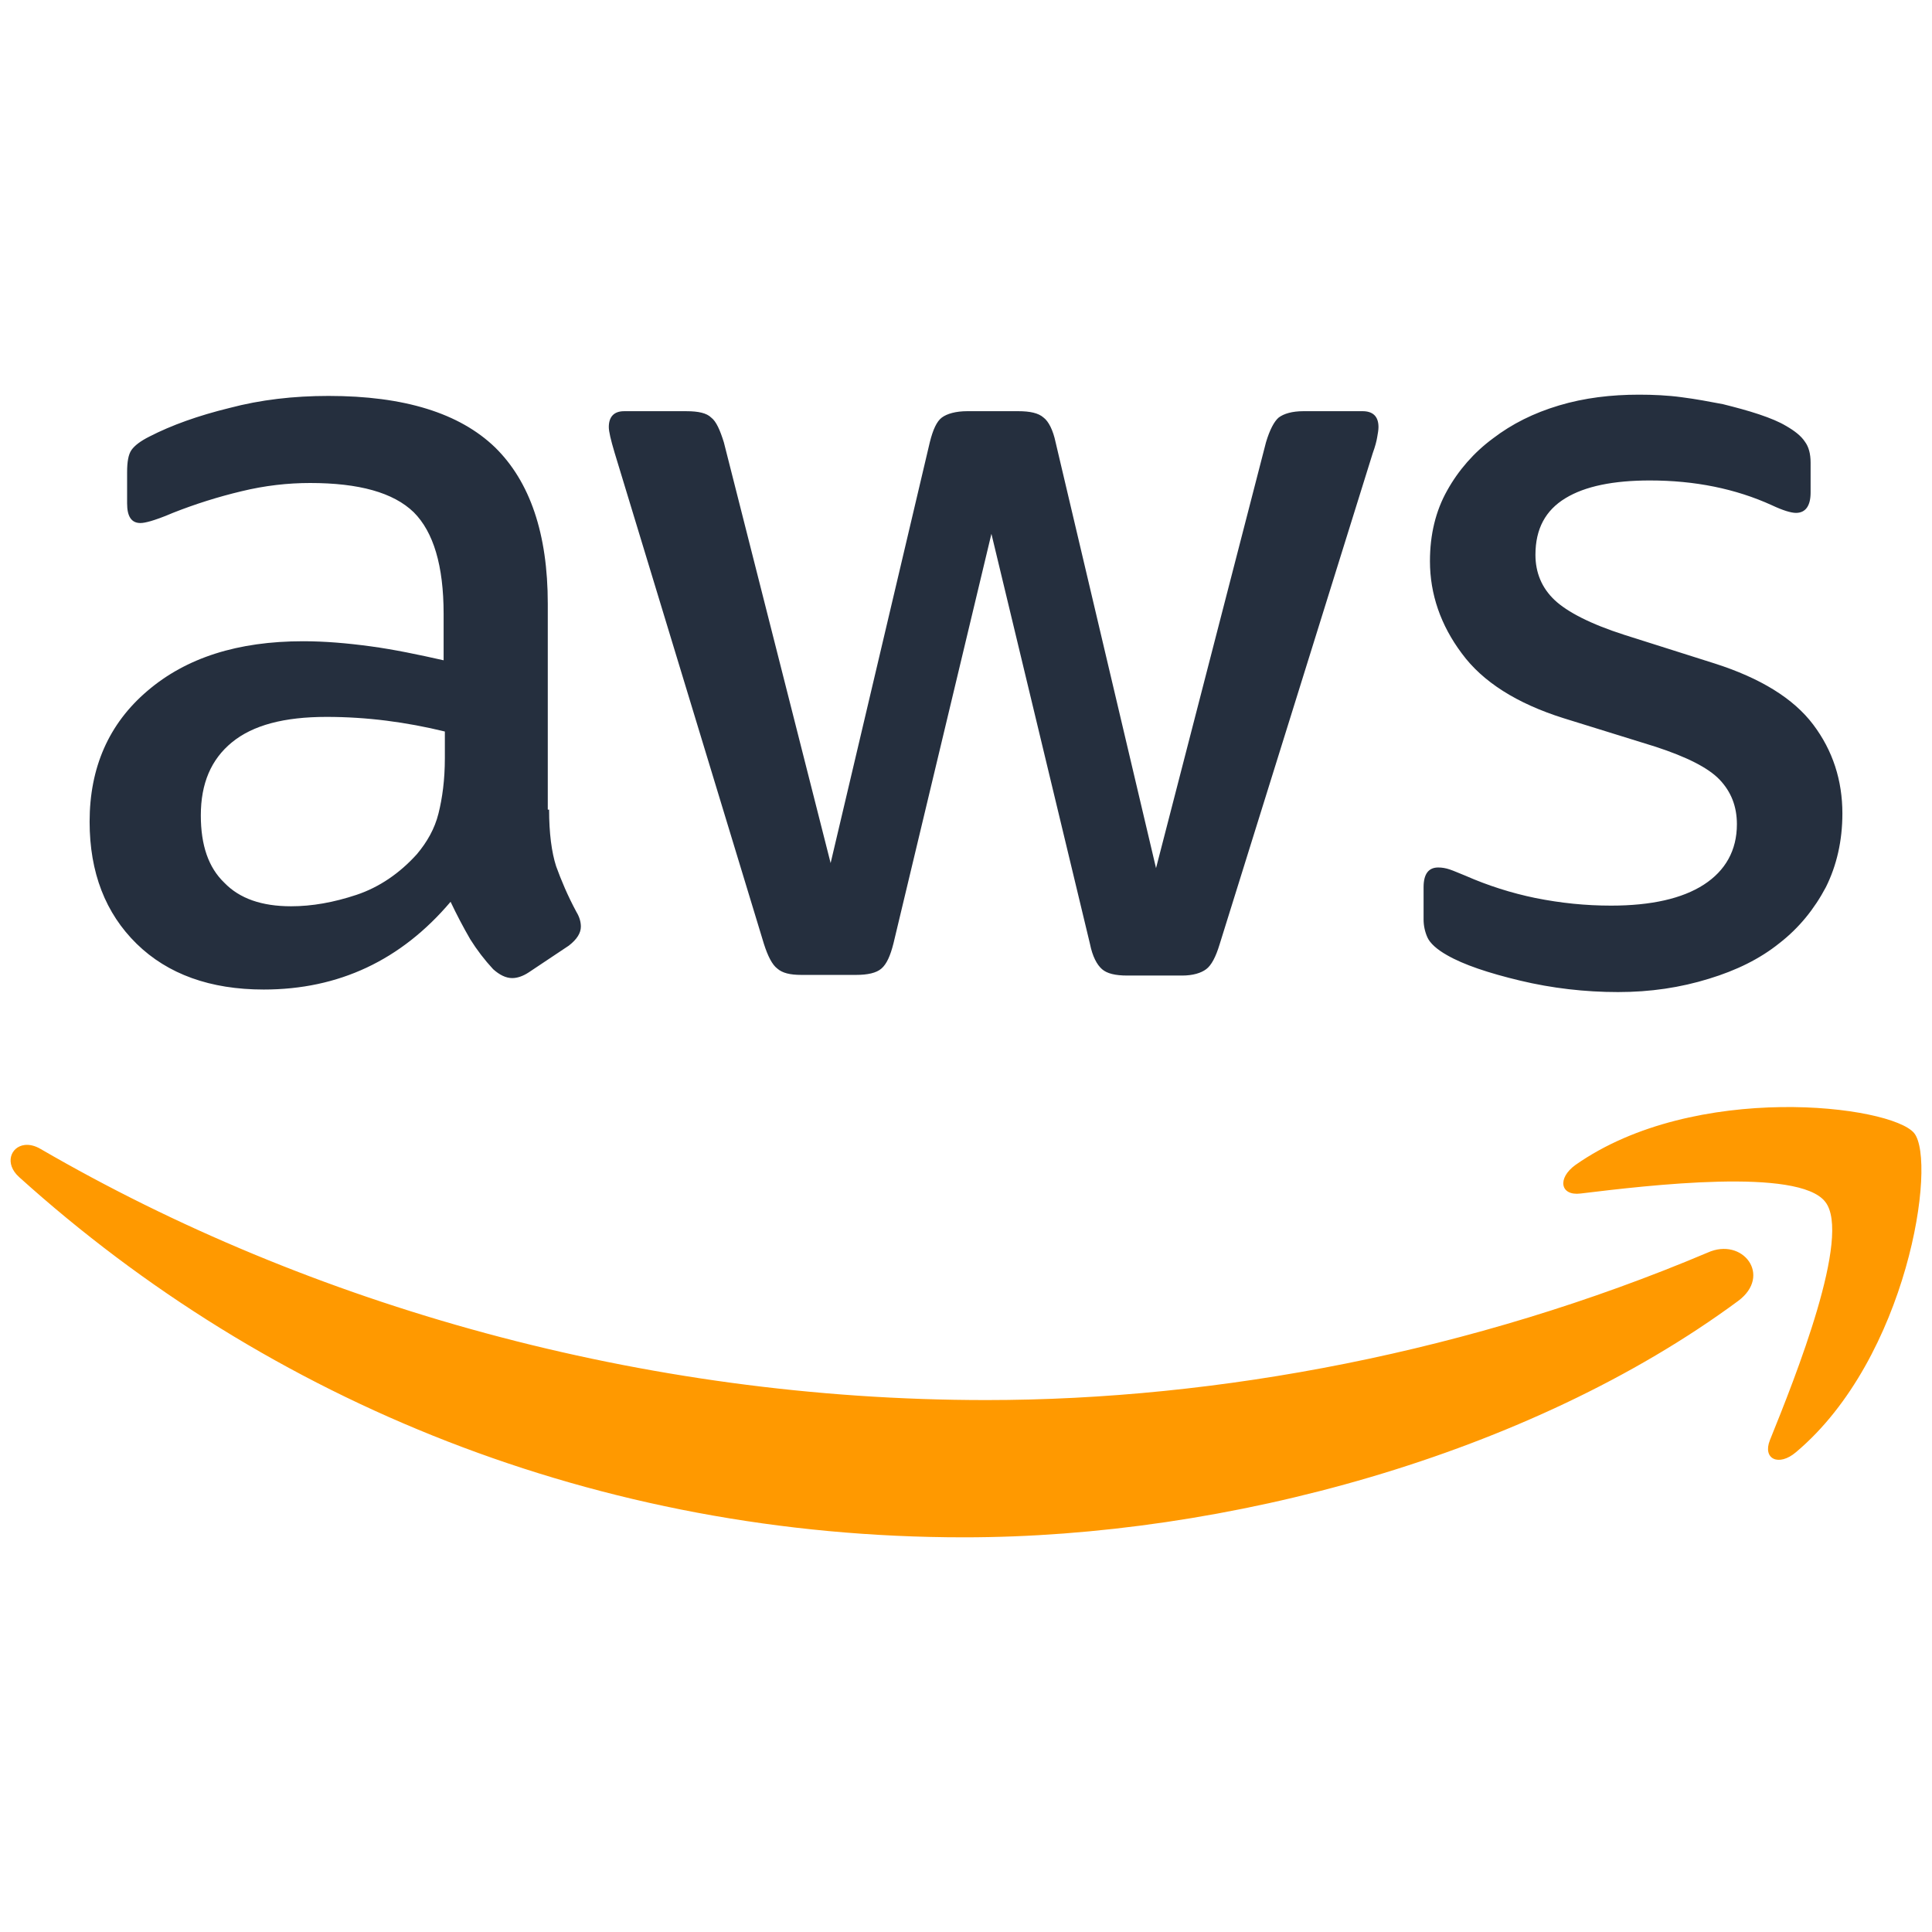
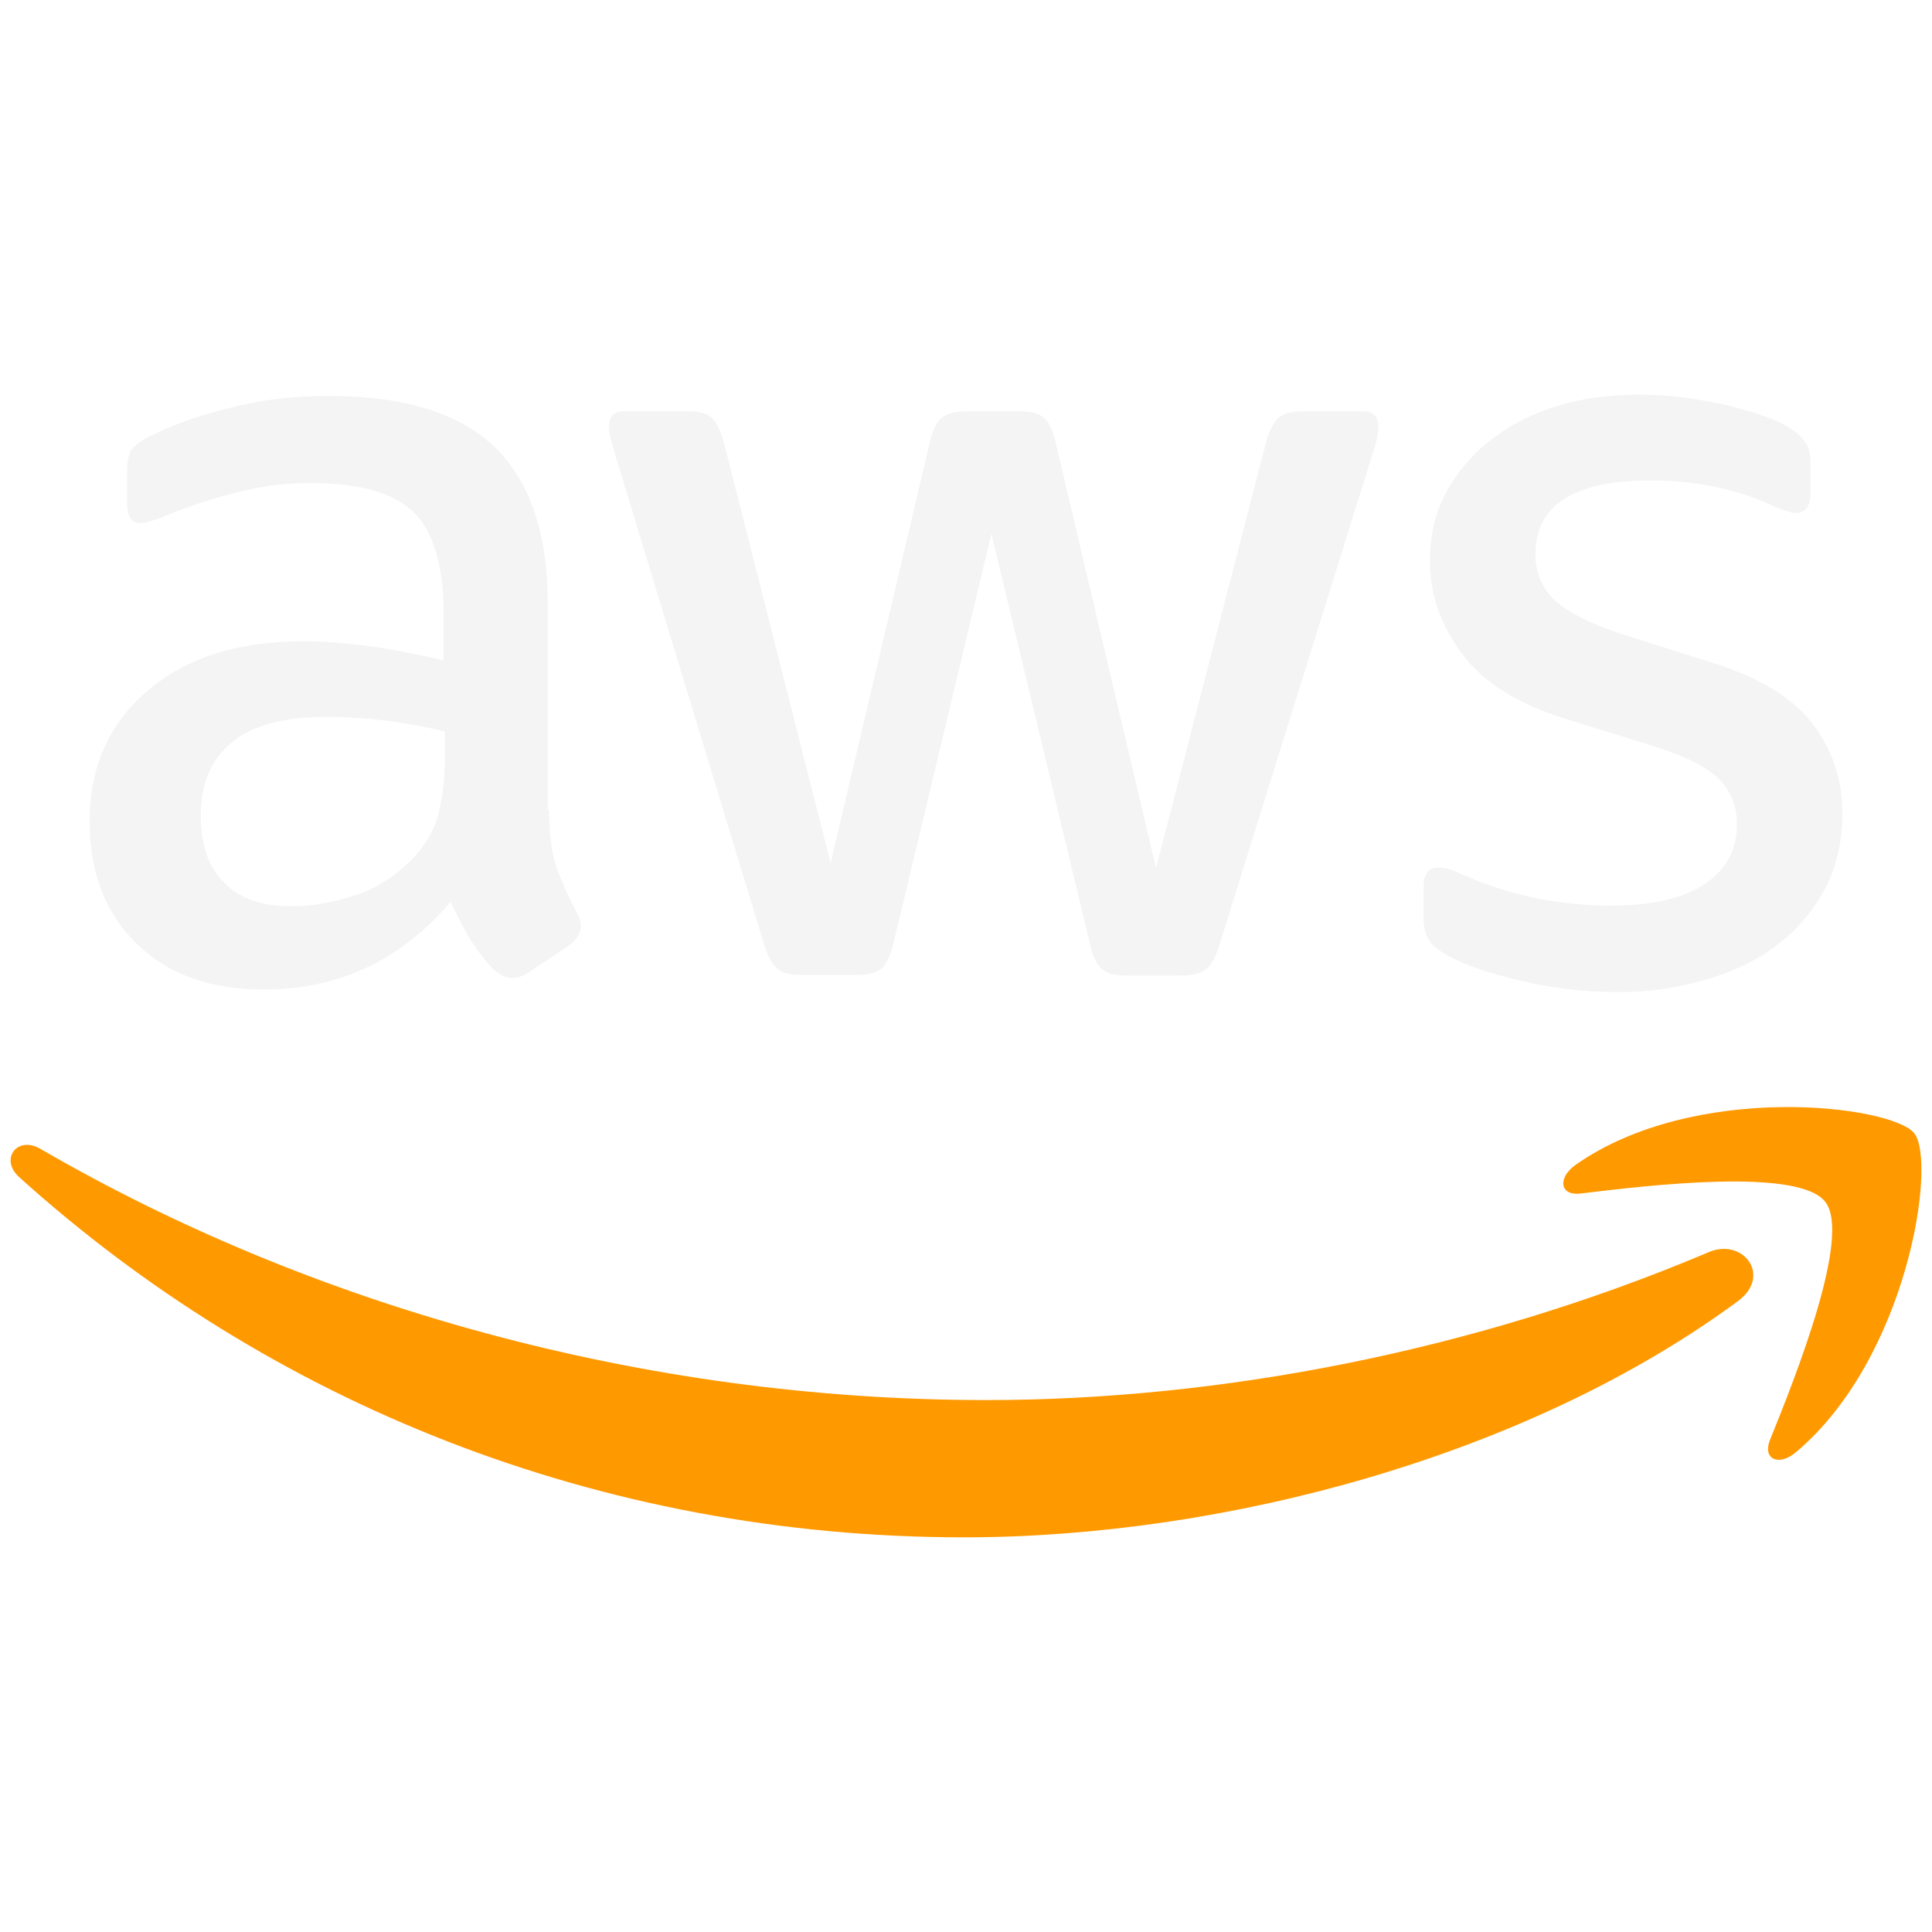
<svg xmlns="http://www.w3.org/2000/svg" viewBox="0 0 128 128">
-   <path fill="#252f3e" d="M36.379 53.64c0 1.56.168 2.825.465 3.75.336.926.758 1.938 1.347 3.032.207.336.293.672.293.969 0 .418-.254.84-.8 1.261l-2.653 1.77c-.379.25-.758.379-1.093.379-.422 0-.844-.211-1.266-.59a13.28 13.28 0 0 1-1.516-1.98 34.153 34.153 0 0 1-1.304-2.485c-3.282 3.875-7.41 5.813-12.38 5.813-3.535 0-6.355-1.012-8.421-3.032-2.063-2.023-3.114-4.718-3.114-8.086 0-3.578 1.262-6.484 3.833-8.671 2.566-2.192 5.976-3.286 10.316-3.286 1.43 0 2.902.125 4.46.336 1.56.211 3.161.547 4.845.926v-3.074c0-3.2-.676-5.43-1.98-6.734C26.061 32.633 23.788 32 20.546 32c-1.473 0-2.988.168-4.547.547a33.416 33.416 0 0 0-4.547 1.433c-.676.293-1.18.461-1.473.547-.296.082-.507.125-.675.125-.59 0-.883-.422-.883-1.304v-2.063c0-.676.082-1.18.293-1.476.21-.293.59-.586 1.18-.883 1.472-.758 3.242-1.39 5.304-1.895 2.063-.547 4.254-.8 6.57-.8 5.008 0 8.672 1.136 11.032 3.41 2.316 2.273 3.492 5.726 3.492 10.359v13.64Zm-17.094 6.403c1.387 0 2.82-.254 4.336-.758 1.516-.508 2.863-1.433 4-2.695.672-.8 1.18-1.684 1.43-2.695.254-1.012.422-2.23.422-3.665v-1.765a34.401 34.401 0 0 0-3.871-.719 31.816 31.816 0 0 0-3.961-.25c-2.82 0-4.883.547-6.274 1.684-1.387 1.136-2.062 2.734-2.062 4.84 0 1.98.504 3.453 1.558 4.464 1.012 1.051 2.485 1.559 4.422 1.559Zm33.809 4.547c-.758 0-1.262-.125-1.598-.422-.34-.254-.633-.84-.887-1.64L40.715 29.98c-.25-.843-.38-1.39-.38-1.687 0-.672.337-1.05 1.013-1.05h4.125c.8 0 1.347.124 1.644.421.336.25.59.84.84 1.64l7.074 27.876 6.57-27.875c.208-.84.462-1.39.797-1.64.34-.255.93-.423 1.688-.423h3.367c.8 0 1.348.125 1.684.422.336.25.633.84.8 1.64l6.653 28.212 7.285-28.211c.25-.84.547-1.39.84-1.64.336-.255.887-.423 1.644-.423h3.914c.676 0 1.055.336 1.055 1.051 0 .21-.043.422-.086.676-.043.254-.125.59-.293 1.05L80.801 62.57c-.254.84-.547 1.387-.887 1.64-.336.255-.883.423-1.598.423h-3.62c-.801 0-1.348-.13-1.684-.422-.34-.297-.633-.844-.801-1.684l-6.527-27.16-6.485 27.117c-.21.844-.46 1.391-.8 1.684-.337.297-.926.422-1.684.422Zm54.105 1.137c-2.187 0-4.379-.254-6.484-.758-2.106-.504-3.746-1.055-4.84-1.684-.676-.379-1.137-.8-1.305-1.18a2.919 2.919 0 0 1-.254-1.18v-2.148c0-.882.336-1.304.97-1.304.25 0 .503.043.757.129.25.082.629.25 1.05.418a23.102 23.102 0 0 0 4.634 1.476c1.683.336 3.324.504 5.011.504 2.653 0 4.715-.465 6.145-1.39 1.433-.926 2.191-2.274 2.191-4 0-1.18-.379-2.145-1.136-2.946-.758-.8-2.192-1.516-4.254-2.191l-6.106-1.895c-3.074-.969-5.348-2.398-6.734-4.293-1.39-1.855-2.106-3.918-2.106-6.105 0-1.77.38-3.328 1.137-4.676a10.829 10.829 0 0 1 3.031-3.453c1.262-.965 2.696-1.684 4.38-2.188 1.683-.504 3.452-.715 5.304-.715.926 0 1.894.043 2.82.168.969.125 1.852.293 2.738.461.84.211 1.641.422 2.399.676.758.254 1.348.504 1.77.758.59.336 1.011.672 1.261 1.05.254.34.379.802.379 1.391v1.98c0 .884-.336 1.348-.969 1.348-.336 0-.883-.171-1.597-.507-2.403-1.094-5.098-1.641-8.086-1.641-2.399 0-4.293.379-5.598 1.18-1.309.797-1.98 2.02-1.98 3.746 0 1.18.421 2.191 1.261 2.988.844.8 2.403 1.602 4.633 2.316l5.98 1.895c3.032.969 5.22 2.316 6.524 4.043 1.305 1.727 1.938 3.707 1.938 5.895 0 1.812-.38 3.453-1.094 4.882-.758 1.434-1.77 2.696-3.074 3.707-1.305 1.051-2.864 1.809-4.672 2.36-1.895.586-3.875.883-6.024.883Zm0 0" />
-   <path fill="#f90" d="M118 73.348c-4.432.063-9.664 1.052-13.621 3.832-1.223.883-1.012 2.062.336 1.894 4.508-.547 14.44-1.726 16.21.547 1.77 2.23-1.976 11.62-3.663 15.79-.504 1.26.59 1.769 1.726.8 7.41-6.231 9.348-19.242 7.832-21.137-.757-.925-4.388-1.79-8.82-1.726zM1.63 75.859c-.927.116-1.347 1.236-.368 2.121 16.508 14.902 38.359 23.872 62.613 23.872 17.305 0 37.43-5.43 51.281-15.66 2.273-1.688.297-4.254-2.02-3.204-15.534 6.57-32.421 9.77-47.788 9.77-22.778 0-44.8-6.273-62.653-16.633-.39-.231-.755-.304-1.064-.266z" />
+   <path fill="#F4F4F5" d="M36.379 53.64c0 1.56.168 2.825.465 3.75.336.926.758 1.938 1.347 3.032.207.336.293.672.293.969 0 .418-.254.84-.8 1.261l-2.653 1.77c-.379.25-.758.379-1.093.379-.422 0-.844-.211-1.266-.59a13.28 13.28 0 0 1-1.516-1.98 34.153 34.153 0 0 1-1.304-2.485c-3.282 3.875-7.41 5.813-12.38 5.813-3.535 0-6.355-1.012-8.421-3.032-2.063-2.023-3.114-4.718-3.114-8.086 0-3.578 1.262-6.484 3.833-8.671 2.566-2.192 5.976-3.286 10.316-3.286 1.43 0 2.902.125 4.46.336 1.56.211 3.161.547 4.845.926v-3.074c0-3.2-.676-5.43-1.98-6.734C26.061 32.633 23.788 32 20.546 32c-1.473 0-2.988.168-4.547.547a33.416 33.416 0 0 0-4.547 1.433c-.676.293-1.18.461-1.473.547-.296.082-.507.125-.675.125-.59 0-.883-.422-.883-1.304v-2.063c0-.676.082-1.18.293-1.476.21-.293.59-.586 1.18-.883 1.472-.758 3.242-1.39 5.304-1.895 2.063-.547 4.254-.8 6.57-.8 5.008 0 8.672 1.136 11.032 3.41 2.316 2.273 3.492 5.726 3.492 10.359v13.64Zm-17.094 6.403c1.387 0 2.82-.254 4.336-.758 1.516-.508 2.863-1.433 4-2.695.672-.8 1.18-1.684 1.43-2.695.254-1.012.422-2.23.422-3.665v-1.765a34.401 34.401 0 0 0-3.871-.719 31.816 31.816 0 0 0-3.961-.25c-2.82 0-4.883.547-6.274 1.684-1.387 1.136-2.062 2.734-2.062 4.84 0 1.98.504 3.453 1.558 4.464 1.012 1.051 2.485 1.559 4.422 1.559Zm33.809 4.547c-.758 0-1.262-.125-1.598-.422-.34-.254-.633-.84-.887-1.64L40.715 29.98c-.25-.843-.38-1.39-.38-1.687 0-.672.337-1.05 1.013-1.05h4.125c.8 0 1.347.124 1.644.421.336.25.59.84.84 1.64l7.074 27.876 6.57-27.875c.208-.84.462-1.39.797-1.64.34-.255.93-.423 1.688-.423h3.367c.8 0 1.348.125 1.684.422.336.25.633.84.8 1.64l6.653 28.212 7.285-28.211c.25-.84.547-1.39.84-1.64.336-.255.887-.423 1.644-.423h3.914c.676 0 1.055.336 1.055 1.051 0 .21-.043.422-.086.676-.043.254-.125.59-.293 1.05L80.801 62.57c-.254.84-.547 1.387-.887 1.64-.336.255-.883.423-1.598.423h-3.62c-.801 0-1.348-.13-1.684-.422-.34-.297-.633-.844-.801-1.684l-6.527-27.16-6.485 27.117c-.21.844-.46 1.391-.8 1.684-.337.297-.926.422-1.684.422Zm54.105 1.137c-2.187 0-4.379-.254-6.484-.758-2.106-.504-3.746-1.055-4.84-1.684-.676-.379-1.137-.8-1.305-1.18a2.919 2.919 0 0 1-.254-1.18v-2.148c0-.882.336-1.304.97-1.304.25 0 .503.043.757.129.25.082.629.25 1.05.418a23.102 23.102 0 0 0 4.634 1.476c1.683.336 3.324.504 5.011.504 2.653 0 4.715-.465 6.145-1.39 1.433-.926 2.191-2.274 2.191-4 0-1.18-.379-2.145-1.136-2.946-.758-.8-2.192-1.516-4.254-2.191l-6.106-1.895c-3.074-.969-5.348-2.398-6.734-4.293-1.39-1.855-2.106-3.918-2.106-6.105 0-1.77.38-3.328 1.137-4.676a10.829 10.829 0 0 1 3.031-3.453c1.262-.965 2.696-1.684 4.38-2.188 1.683-.504 3.452-.715 5.304-.715.926 0 1.894.043 2.82.168.969.125 1.852.293 2.738.461.84.211 1.641.422 2.399.676.758.254 1.348.504 1.77.758.59.336 1.011.672 1.261 1.05.254.34.379.802.379 1.391v1.98c0 .884-.336 1.348-.969 1.348-.336 0-.883-.171-1.597-.507-2.403-1.094-5.098-1.641-8.086-1.641-2.399 0-4.293.379-5.598 1.18-1.309.797-1.98 2.02-1.98 3.746 0 1.18.421 2.191 1.261 2.988.844.8 2.403 1.602 4.633 2.316l5.98 1.895c3.032.969 5.22 2.316 6.524 4.043 1.305 1.727 1.938 3.707 1.938 5.895 0 1.812-.38 3.453-1.094 4.882-.758 1.434-1.77 2.696-3.074 3.707-1.305 1.051-2.864 1.809-4.672 2.36-1.895.586-3.875.883-6.024.883Zm0 0" />
+   <path fill="#FF9900" d="M118 73.348c-4.432.063-9.664 1.052-13.621 3.832-1.223.883-1.012 2.062.336 1.894 4.508-.547 14.44-1.726 16.21.547 1.77 2.23-1.976 11.62-3.663 15.79-.504 1.26.59 1.769 1.726.8 7.41-6.231 9.348-19.242 7.832-21.137-.757-.925-4.388-1.79-8.82-1.726zM1.63 75.859c-.927.116-1.347 1.236-.368 2.121 16.508 14.902 38.359 23.872 62.613 23.872 17.305 0 37.43-5.43 51.281-15.66 2.273-1.688.297-4.254-2.02-3.204-15.534 6.57-32.421 9.77-47.788 9.77-22.778 0-44.8-6.273-62.653-16.633-.39-.231-.755-.304-1.064-.266z" />
</svg>
